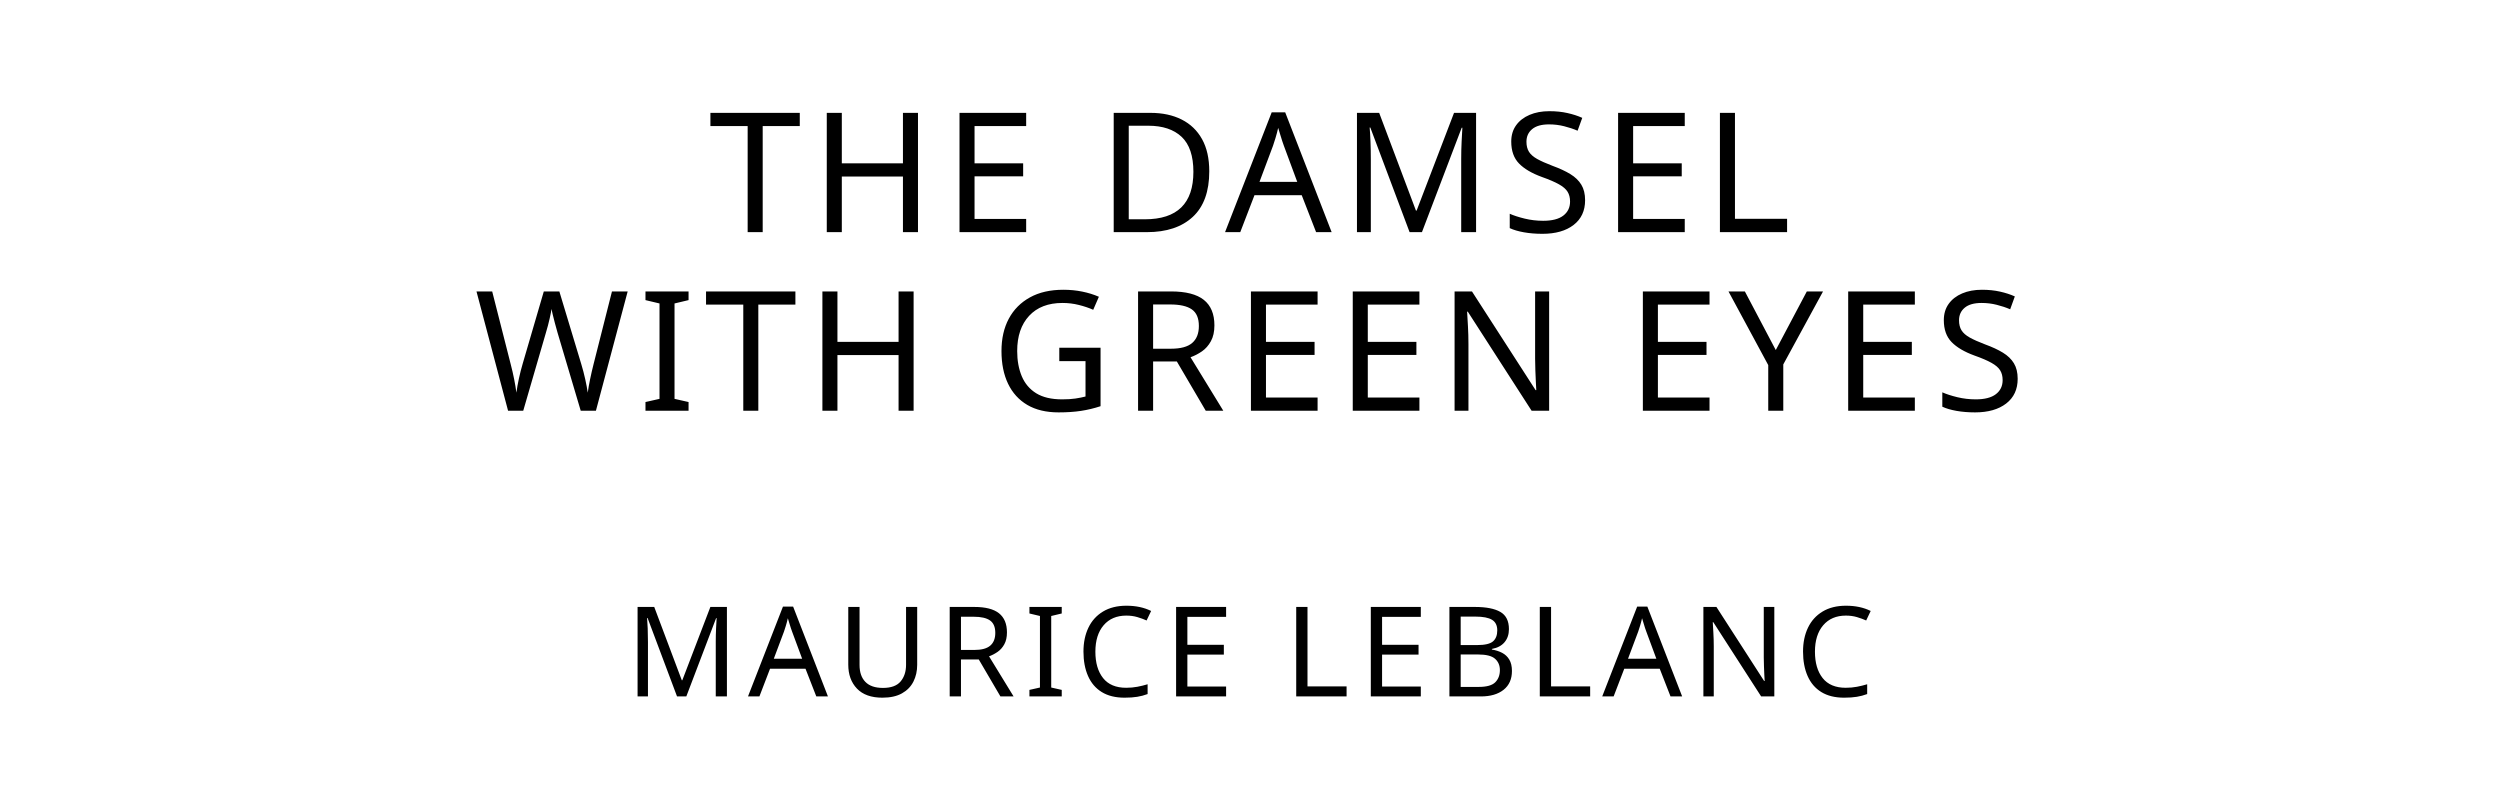
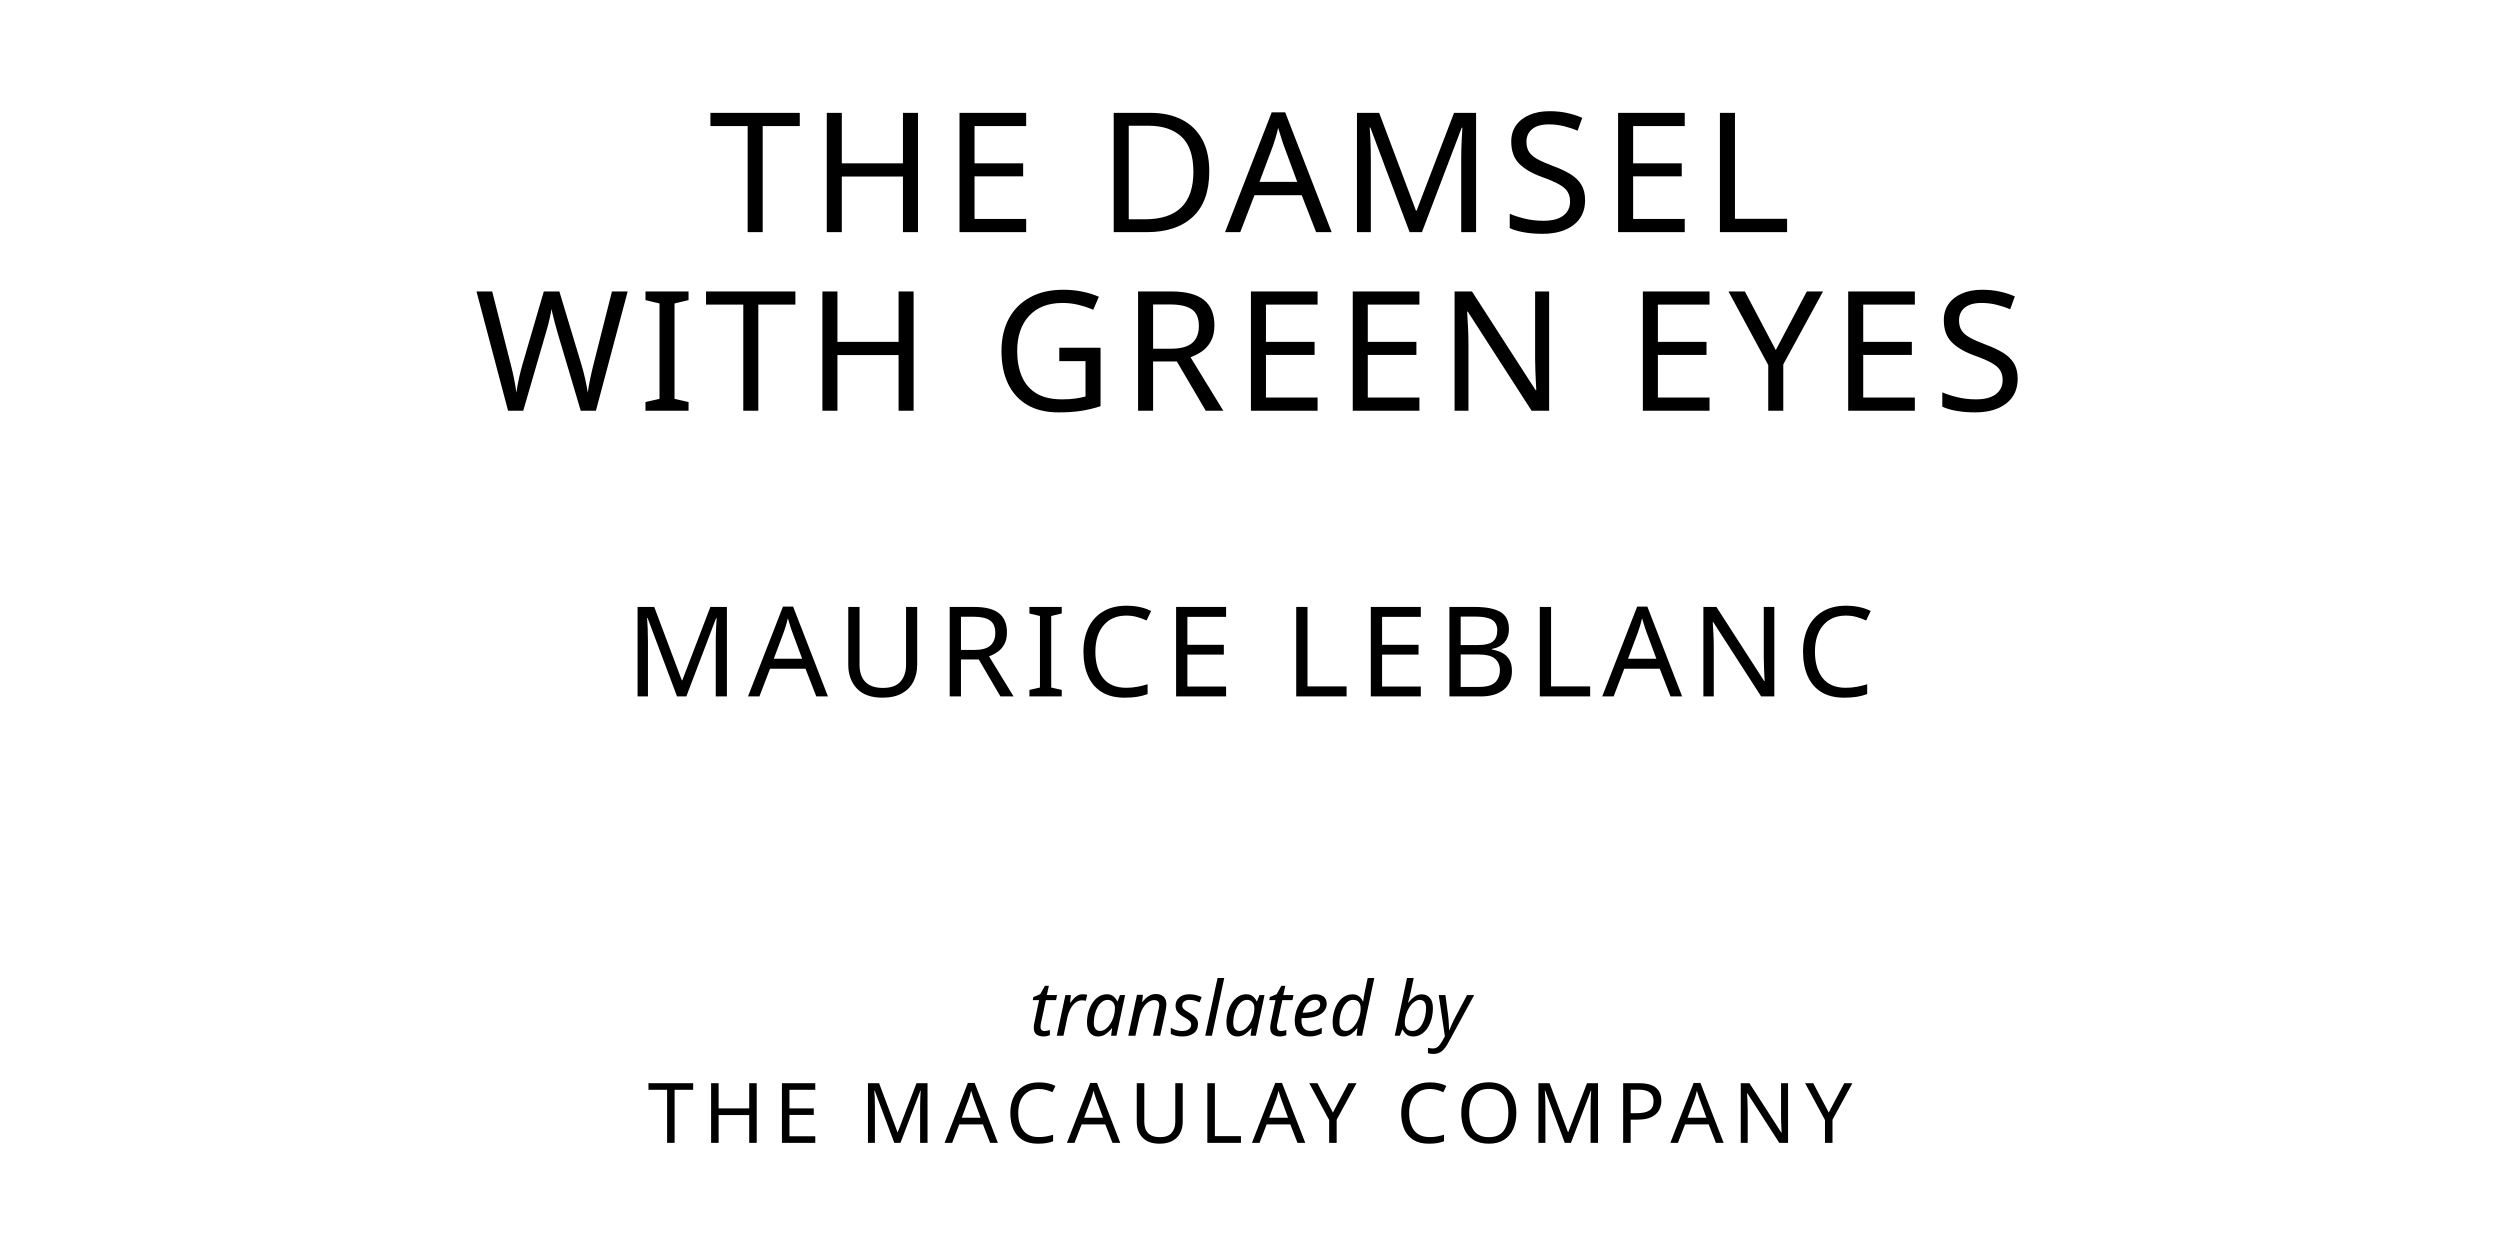
- <svg xmlns="http://www.w3.org/2000/svg" version="1.1" viewBox="0 0 1400 440">
+ <svg xmlns="http://www.w3.org/2000/svg" version="1.1" viewBox="0 0 1400 690">
  <style type="text/css">
		text{
			font-family: "League Spartan";
			letter-spacing: 5px;
			text-anchor: middle;
		}

		.title{
			font-size: 93.567px;
		}

		.author{
			font-size: 70.175px;
		}
+ 
+ 		.contributor-descriptor{
+ 			font-family: "OFL Sorts Mill Goudy";
+ 			font-size: 42.508px;
+ 			font-style: italic;
+ 			letter-spacing: 0;
+ 		}
+ 
+ 		.contributor{
+ 			font-size: 46.784px;
+ 		}
	</style>
  <text class="title" x="700" y="130">THE DAMSEL</text>
  <text class="title" x="700" y="230">WITH GREEN EYES</text>
  <text class="author" x="700" y="390">MAURICE LEBLANC</text>
+   <text class="contributor-descriptor" x="700" y="580">translated by</text>
+   <text class="contributor" x="700" y="640">THE MACAULAY COMPANY</text>
</svg>
